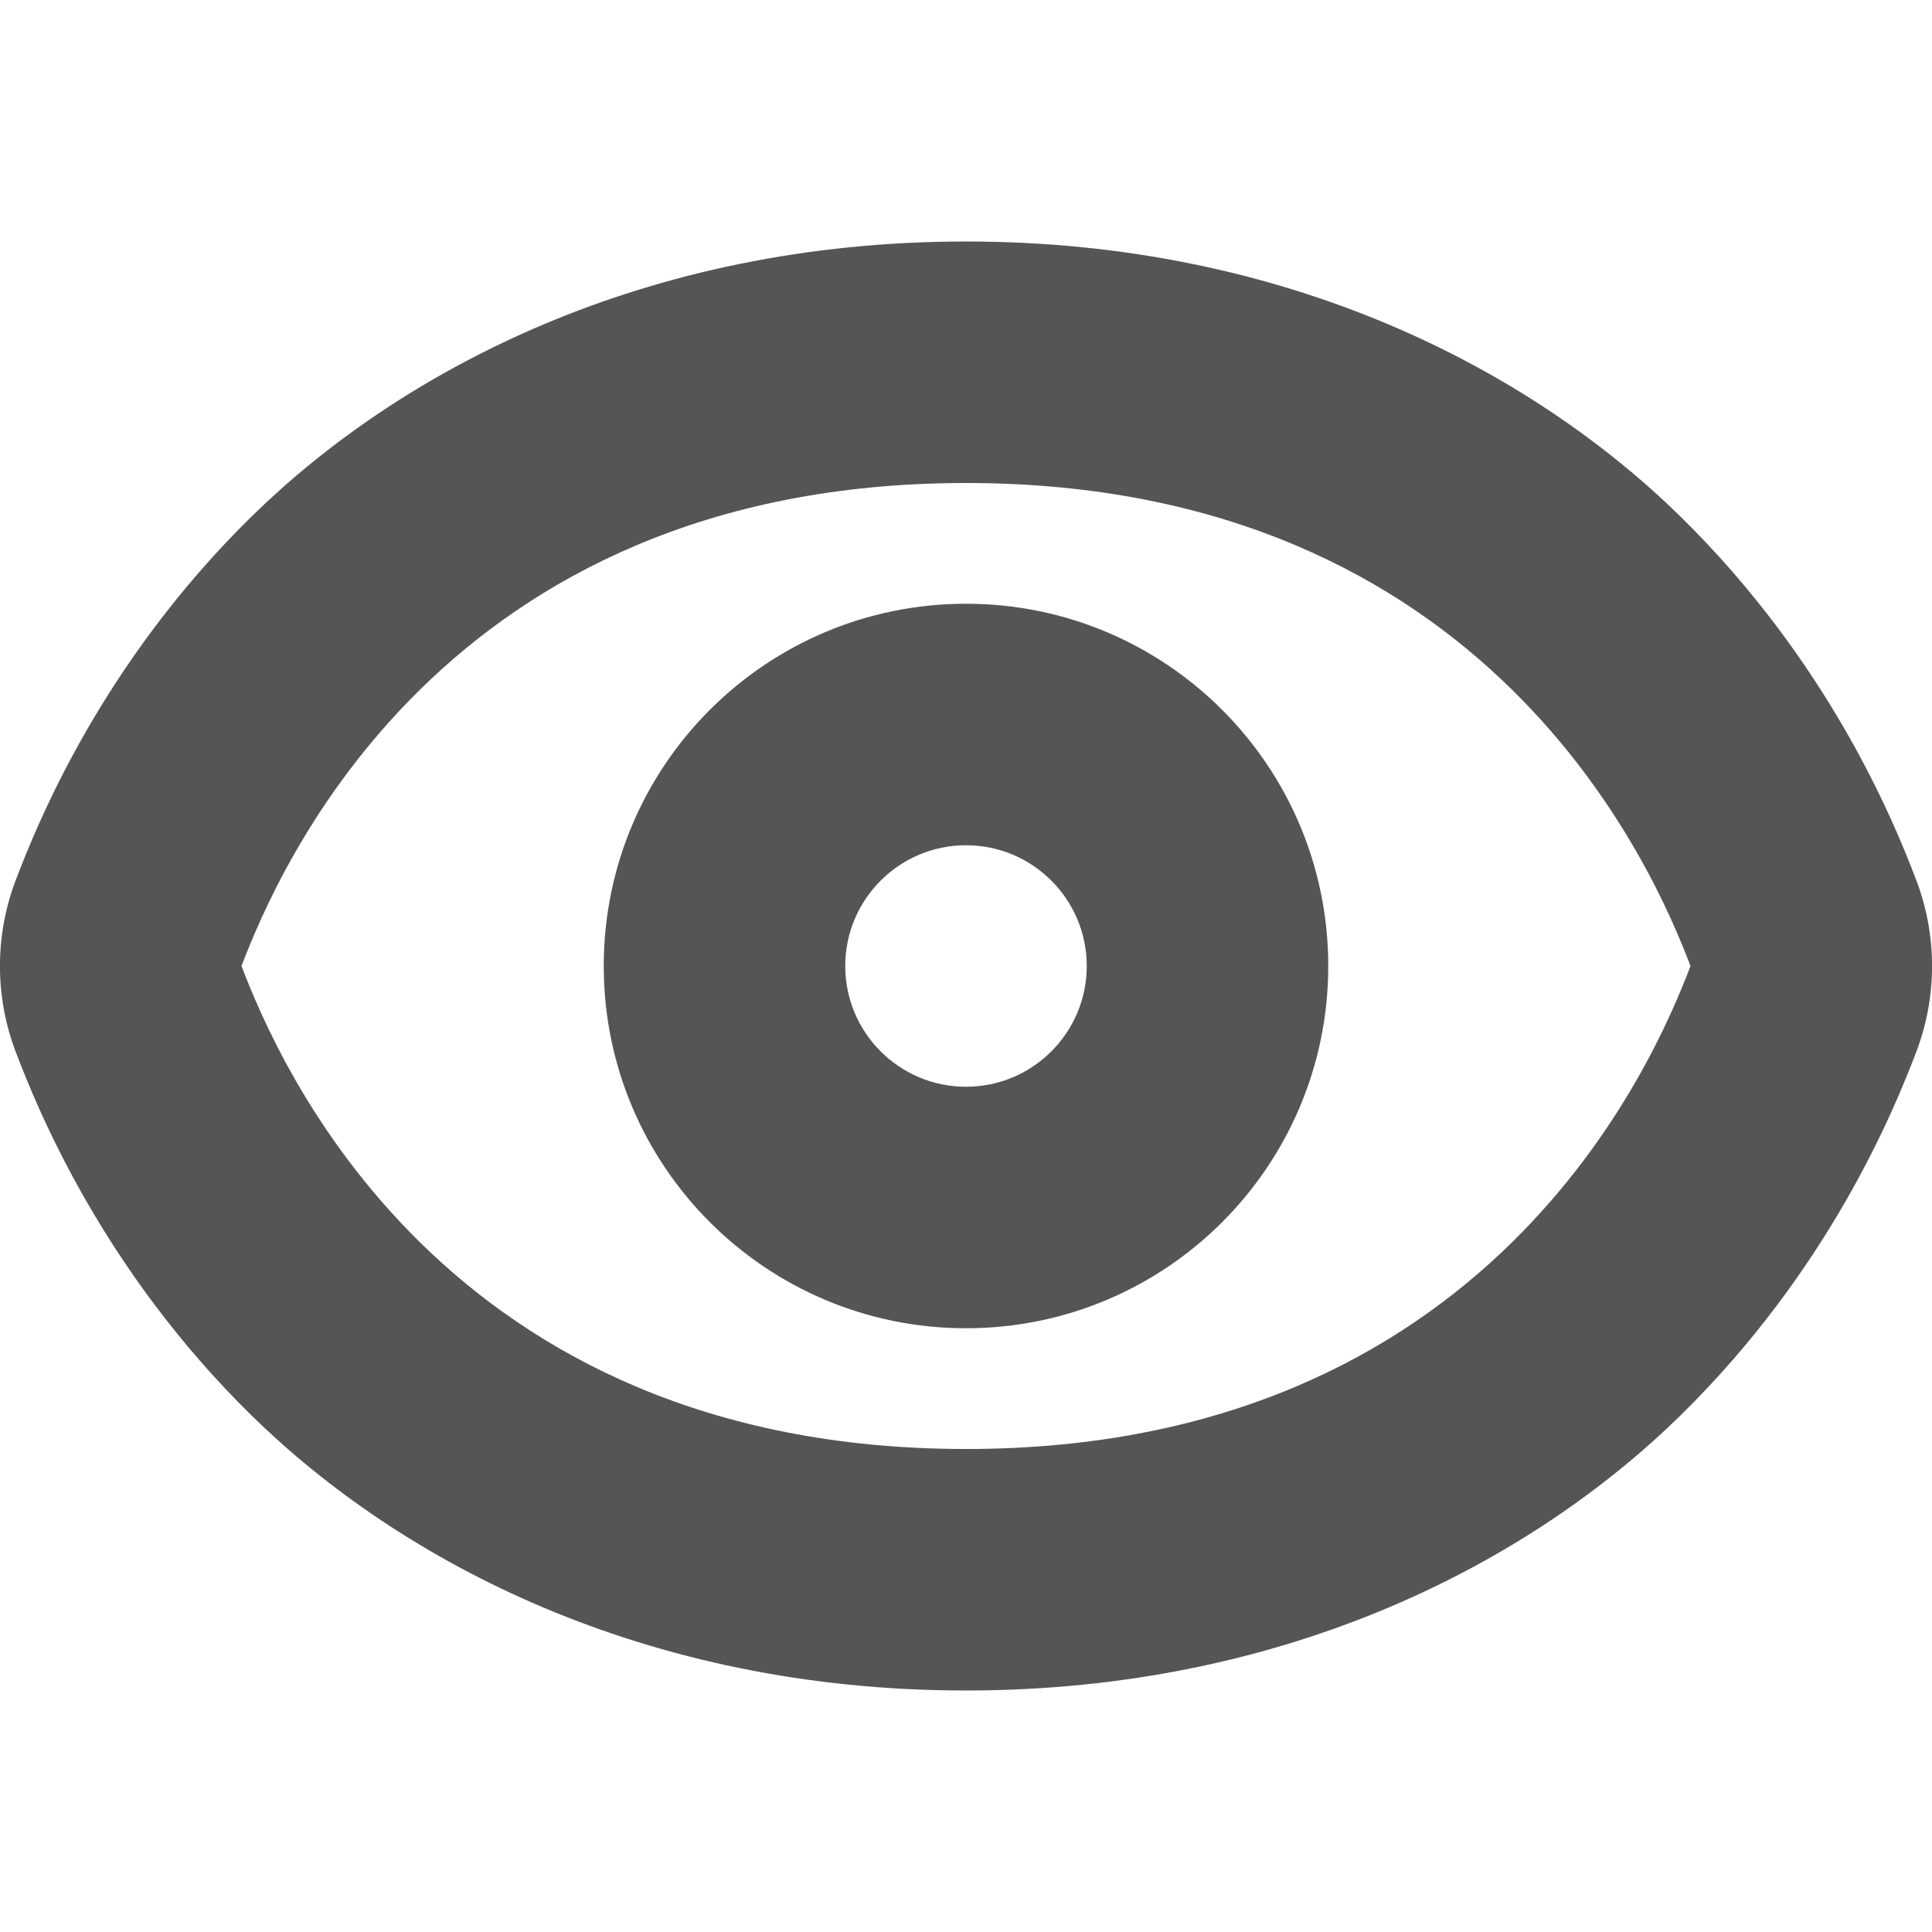
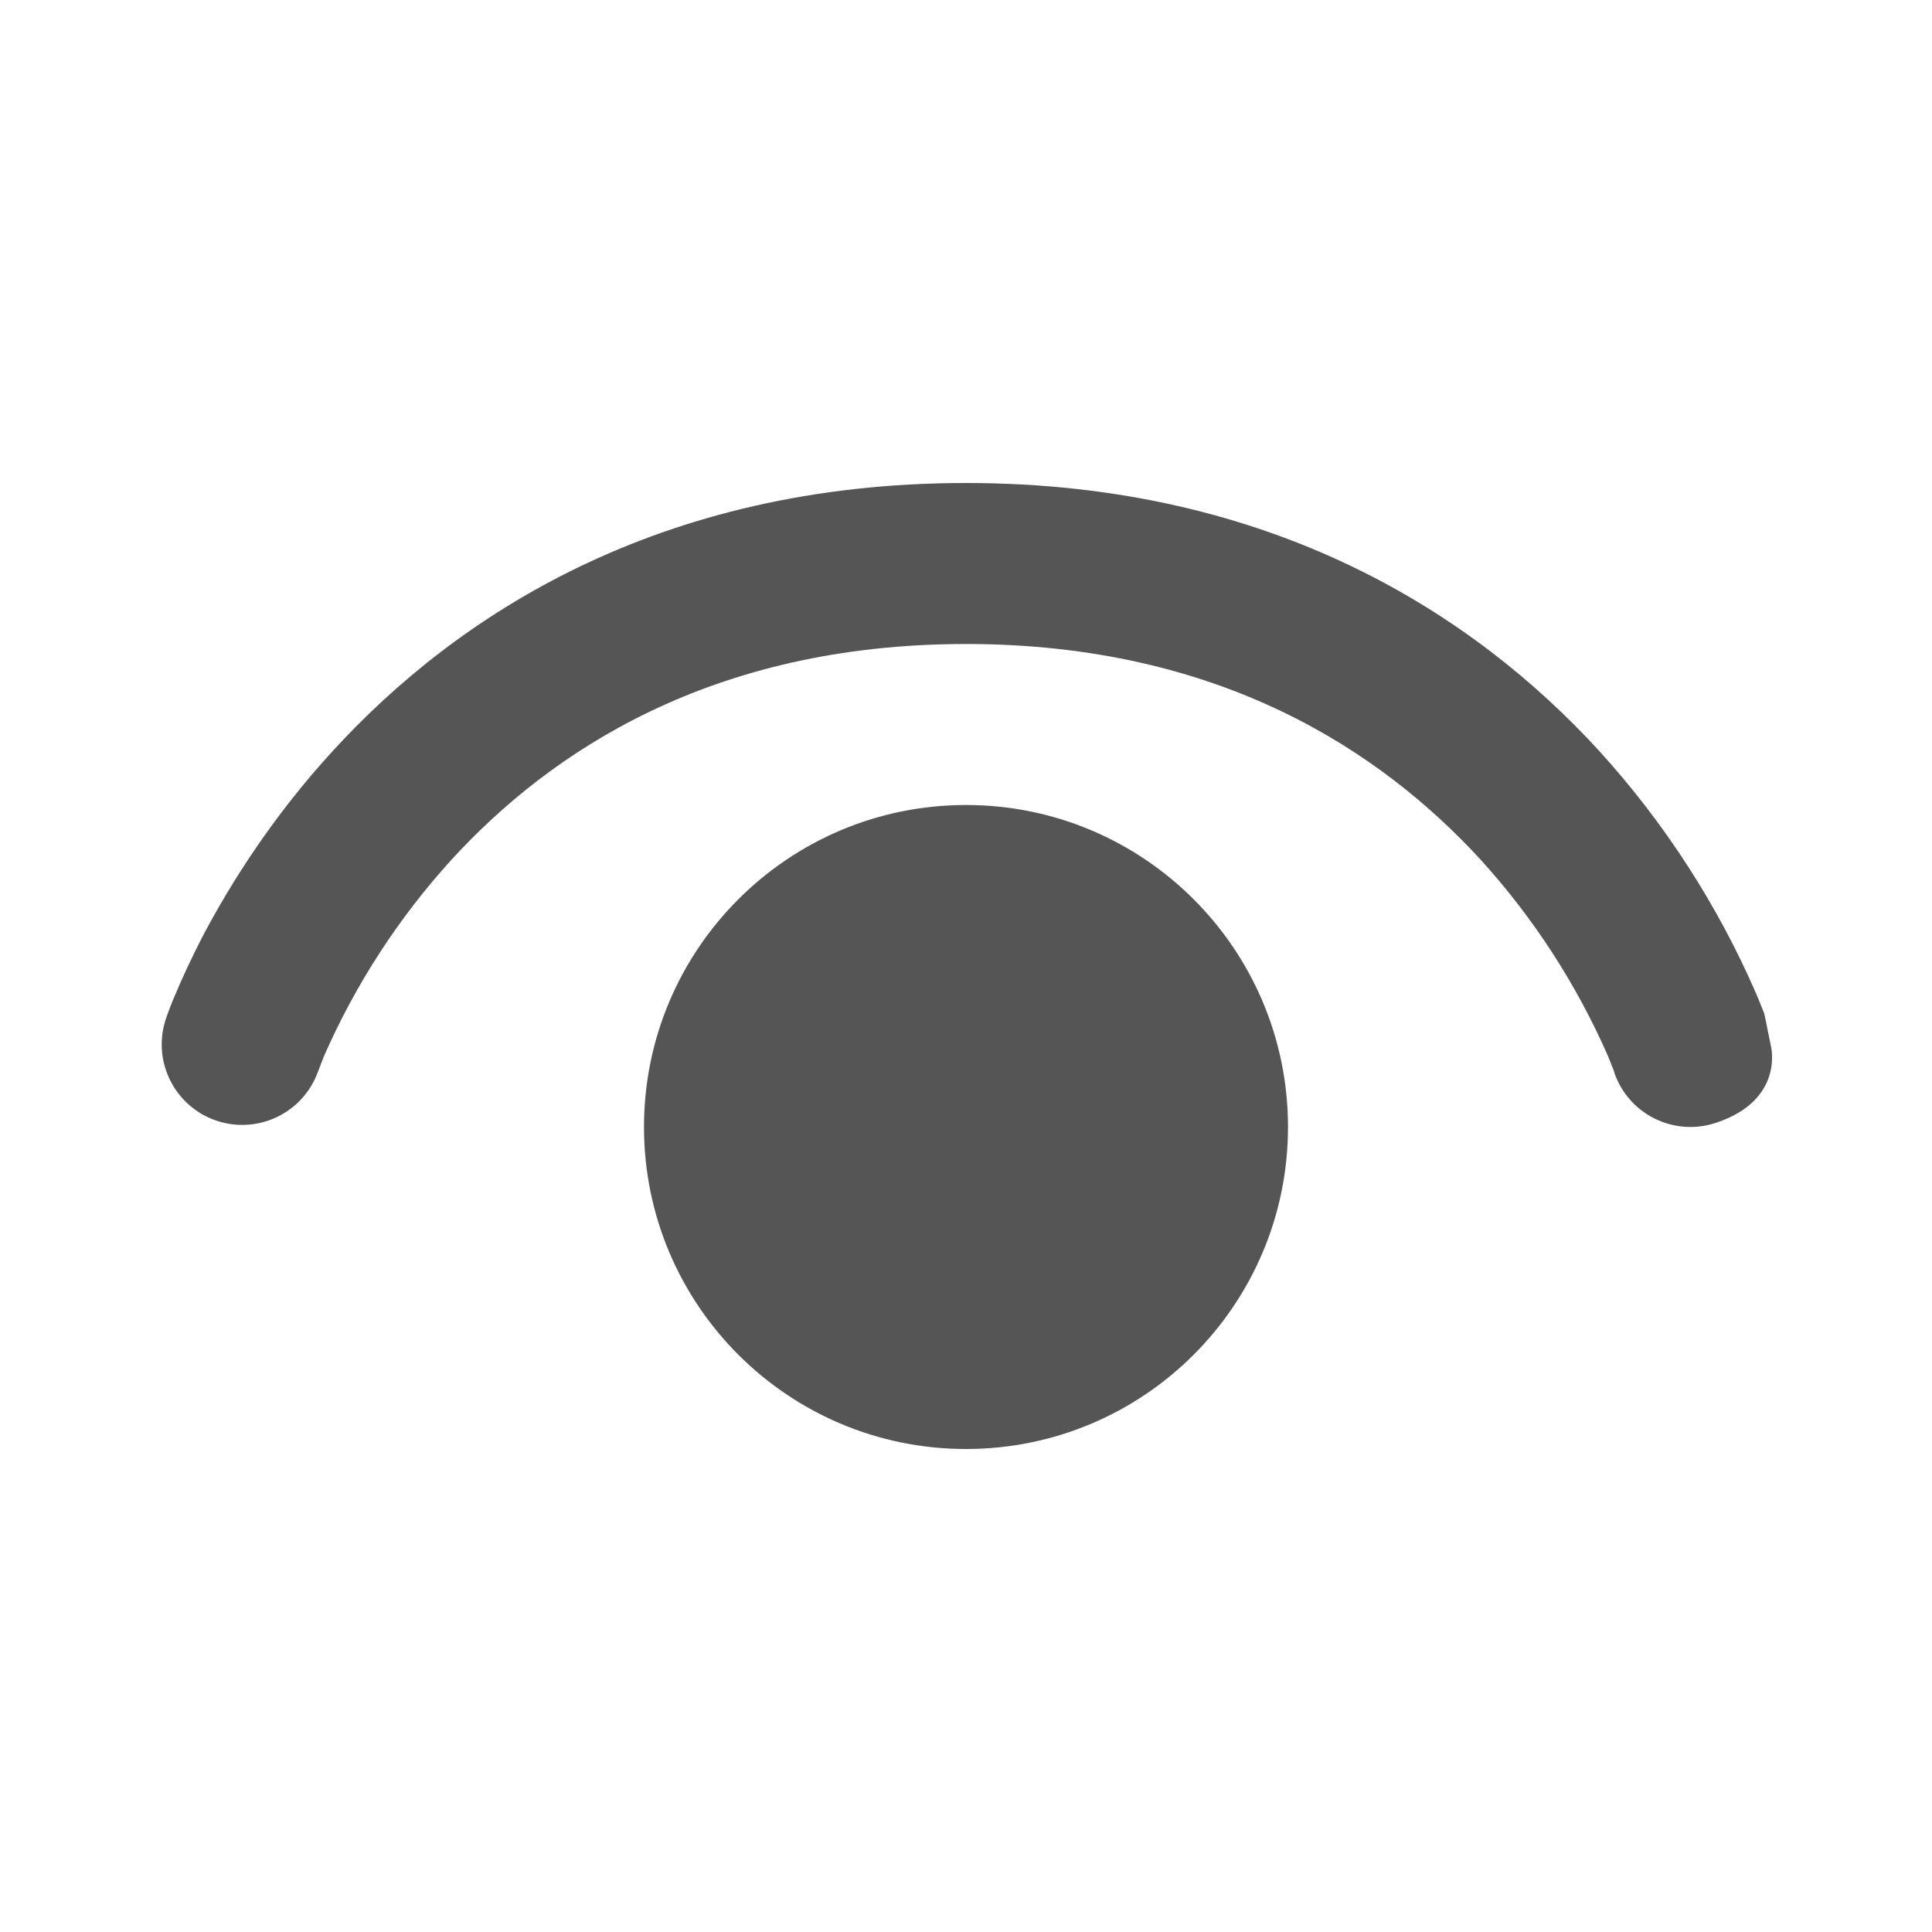
- <svg xmlns="http://www.w3.org/2000/svg" width="16" height="16" version="1.1">
-   <path d="m8 5c1.657 0 3 1.343 3 3s-1.343 3-3 3-3-1.343-3-3 1.343-3 3-3zm0 2c-0.552 0-1 0.448-1 1s0.448 1 1 1 1-0.448 1-1-0.448-1-1-1z" fill="#555555" />
-   <path d="m8 2c-2.665 0-4.683 1.068-5.916 2.277-1.233 1.209-1.768 2.525-1.953 3.01a2 2 0 0 0 0 1.426c0.185 0.485 0.72 1.801 1.953 3.01 1.233 1.209 3.251 2.277 5.916 2.277 2.665 0 4.683-1.068 5.916-2.277 1.233-1.209 1.768-2.525 1.953-3.01a2 2 0 0 0 0-1.426c-0.185-0.485-0.72-1.801-1.953-3.01-1.233-1.209-3.251-2.277-5.916-2.277zm0 2c4.342 0 5.701 3.216 6 4-0.299 0.784-1.658 4-6 4-4.342 0-5.701-3.216-6-4 0.299-0.784 1.658-4 6-4z" color="#000000" fill="#555555" stroke-linecap="round" stroke-linejoin="round" style="-inkscape-stroke:none" />
+ <svg xmlns="http://www.w3.org/2000/svg" width="1em" height="1em" viewBox="0 0 12 12">
+   <path fill="#555555" d="M1.974 6.659a.5.5 0 0 1-.948-.317c-.01.03 0-.001 0-.001a2 2 0 0 1 .062-.162c.04-.095.099-.226.18-.381c.165-.31.422-.723.801-1.136C2.834 3.827 4.087 3 6 3s3.166.827 3.931 1.662a5.5 5.5 0 0 1 .98 1.517l.046.113c.003.008.013.06.023.11L11 6.5s.084.333-.342.474a.5.5 0 0 1-.632-.314v-.003l-.006-.016l-.031-.078a4.5 4.5 0 0 0-.795-1.226C8.584 4.674 7.587 4 6 4s-2.584.673-3.194 1.338a4.5 4.5 0 0 0-.795 1.225l-.03.078zM4 7a2 2 0 1 1 4 0a2 2 0 0 1-4 0" />
</svg>
